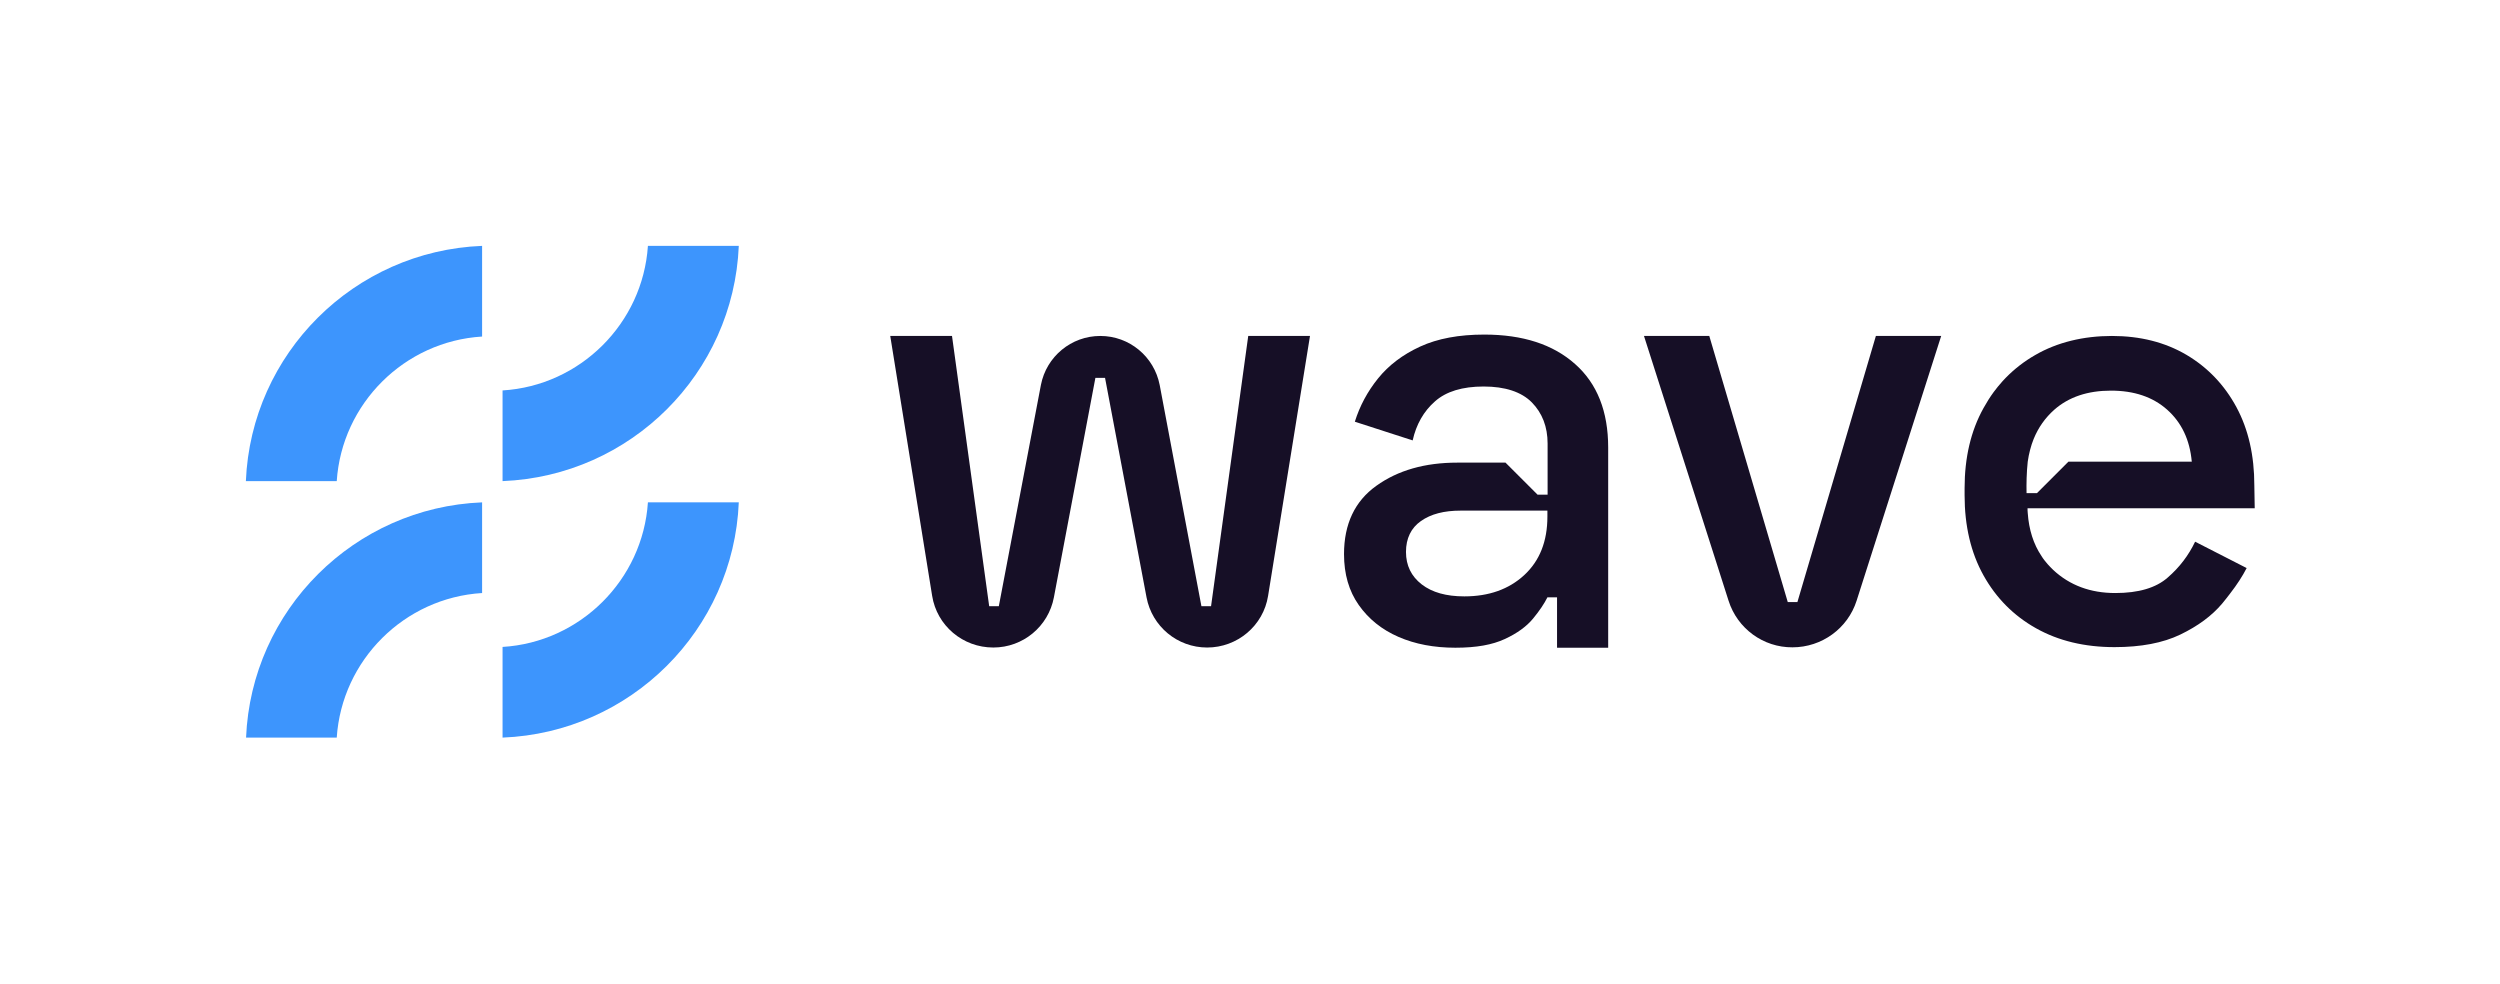
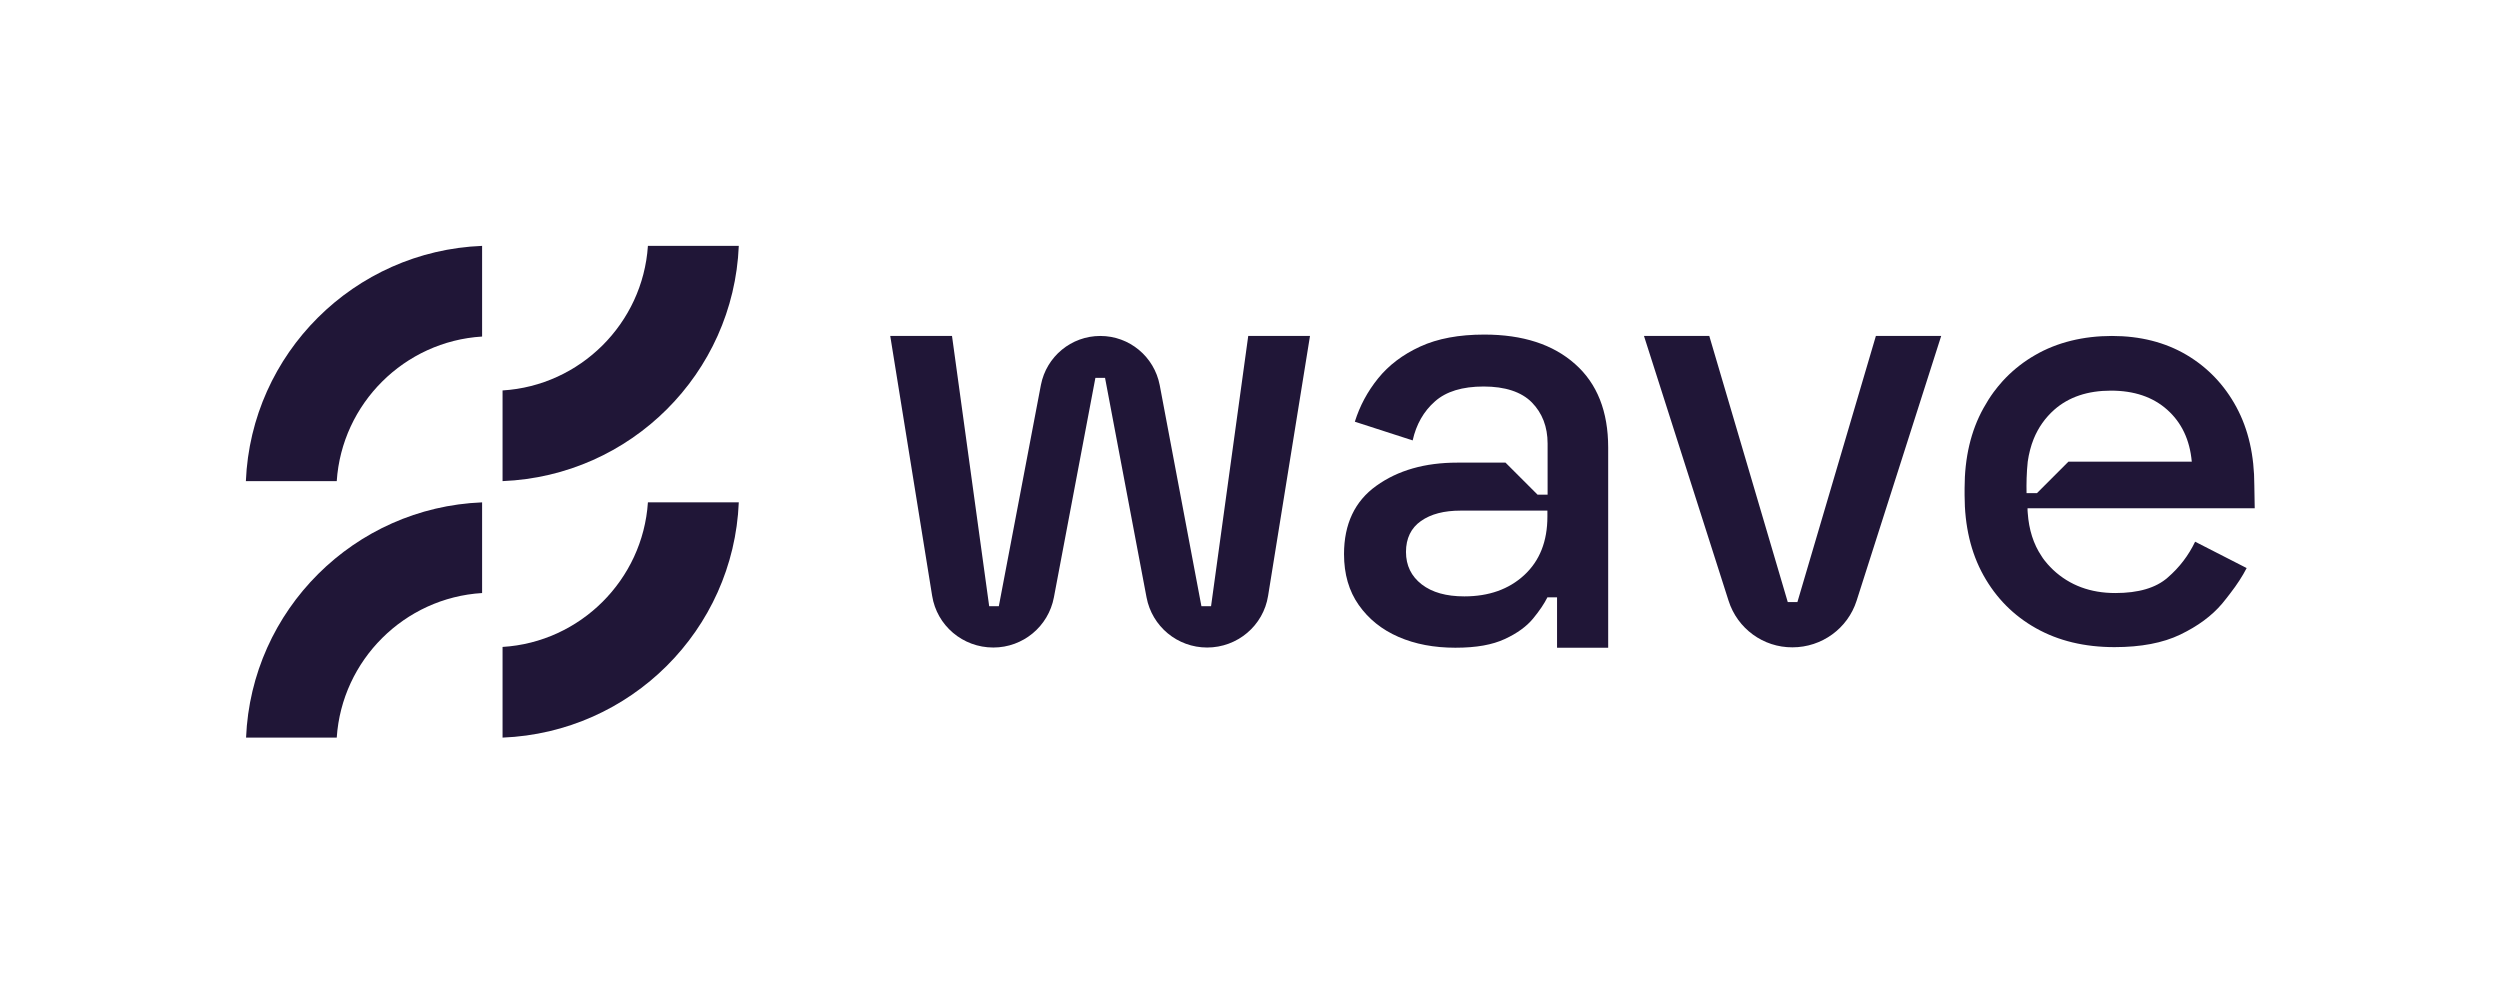
- <svg xmlns="http://www.w3.org/2000/svg" version="1.1" id="Layer_1" x="0px" y="0px" viewBox="0 0 1271 500" style="enable-background:new 0 0 1271 500;" xml:space="preserve">
-   <style type="text/css">
- 	.st0{fill:#3D95FD;}
- 	.st1{fill:#160F26;}
- </style>
-   <path class="st0" d="M171.2,244.6c2.6-39.4,34.4-71.1,73.9-73.5V125c-65.1,2.6-117.4,54.7-120.1,119.6H171.2z" />
-   <path class="st0" d="M171.2,375c2.6-39.4,34.4-71.1,73.9-73.5v-46.1C180.1,258,127.8,310.1,125.1,375H171.2z" />
-   <path class="st0" d="M329.4,125c-2.6,39.4-34.4,71.1-73.9,73.5v46.1c65.1-2.6,117.4-54.7,120.1-119.6H329.4z" />
-   <path class="st0" d="M329.4,255.4c-2.6,39.4-34.4,71.1-73.9,73.5V375c65.1-2.6,117.4-54.7,120.1-119.6H329.4z" />
-   <path class="st1" d="M473.9,302.9l-21.3-132.1h31.4l18.9,137.4h4.9l21.4-112.5c2.8-14.4,15.4-24.9,30.2-24.9  c14.8,0,27.4,10.5,30.2,25l21.2,112.4h4.9l18.9-137.4h31.4l-21.3,132.1c-2.4,15.2-15.6,26.3-31,26.3c-15.1,0-28-10.7-30.8-25.5  l-21.1-111.6h-4.9l-21.1,111.6c-2.8,14.8-15.7,25.5-30.8,25.5C489.4,329.2,476.3,318,473.9,302.9L473.9,302.9z" />
-   <path class="st1" d="M878.8,305.4l-43-134.6H869l39.9,135.3h4.9l39.9-135.3h33.2l-43,134.6c-4.5,14.1-17.7,23.7-32.6,23.7  C896.5,329.2,883.3,319.6,878.8,305.4L878.8,305.4z" />
-   <path class="st1" d="M1146.1,246.8c0-15.2-3-28.5-9.1-39.8c-6.1-11.3-14.6-20.2-25.4-26.6c-10.9-6.4-23.5-9.6-37.9-9.6  c-14.4,0-27.8,3.2-39,9.7c-5.6,3.2-10.6,7.1-15,11.6c-0.5,0.6-1.1,1.1-1.6,1.7c-1.6,1.8-3.1,3.6-4.5,5.5c-1.9,2.6-3.6,5.3-5.2,8.2  c-6.4,11.5-9.6,25.1-9.6,40.7v3.6c0,15.6,3.2,29.2,9.6,40.7c6.4,11.5,15.3,20.5,26.7,26.9c11.4,6.4,24.7,9.6,39.9,9.6  c13.4,0,24.6-2.1,33.5-6.4c8.9-4.3,16-9.5,21.3-15.8c1.5-1.8,2.8-3.5,4.1-5.2c3.4-4.4,6.2-8.7,8.3-12.8l-26.2-13.4  c-3.3,6.9-7.9,13-13.9,18.2c-6,5.3-14.9,7.9-26.7,7.9c-12.6,0-23.1-3.9-31.5-11.7c-0.5-0.5-1-1-1.5-1.5c-0.5-0.5-1-1-1.4-1.5  c-1.1-1.3-2.2-2.6-3.1-4.1c-4.1-6.1-6.4-13.4-7-21.9c-0.1-0.8-0.1-1.6-0.1-2.4h115.5L1146.1,246.8L1146.1,246.8z M1051.6,234.7  l-16,16h-5.3c-0.1-4.6,0-10.5,0.6-16c0.3-2.1,0.7-4.1,1.2-6c0.5-1.9,1.1-3.8,1.8-5.5c2.4-5.9,5.9-10.8,10.5-14.9  c7.4-6.5,17-9.7,28.8-9.7s21.3,3.2,28.6,9.7c7.3,6.5,11.5,15.3,12.5,26.4H1051.6L1051.6,234.7z" />
-   <path class="st1" d="M817.6,227.5c0-18.3-5.6-32.5-16.8-42.4c-11.2-10-26.6-15-46.2-15c-12.8,0-23.7,2-32.6,6.1  c-8.9,4.1-16,9.5-21.4,16.2c-5.4,6.7-9.3,14-11.8,22l29.4,9.5c1.8-8.1,5.6-14.8,11.3-19.8c5.7-5.1,14-7.6,24.8-7.6  s19.2,2.7,24.5,8.1c5.3,5.4,8,12.4,8,20.9v26h-5.1l-16.3-16.3h-24.5c-16.5,0-30.2,3.9-41.2,11.8c-10.9,7.8-16.4,19.4-16.4,34.7  c0,10.2,2.5,18.8,7.5,25.9c5,7.1,11.7,12.5,20.2,16.2c8.5,3.7,18.1,5.5,28.9,5.5c10.8,0,18.8-1.5,25.1-4.4  c6.3-2.9,11.1-6.4,14.4-10.4c3.3-4,5.7-7.6,7.3-10.8h4.9v25.6h26L817.6,227.5L817.6,227.5z M786.7,262.6c0,12.6-3.9,22.5-11.8,29.8  c-7.8,7.2-18,10.8-30.4,10.8c-9.2,0-16.4-2-21.7-6.1c-5.3-4.1-8-9.6-8-16.5c0-6.9,2.6-12.2,7.6-15.7c5.1-3.6,11.8-5.3,20.2-5.3h44.1  L786.7,262.6L786.7,262.6z" />
+ <svg xmlns="http://www.w3.org/2000/svg" width="1271" height="500" viewBox="0 0 1271 500" fill="none">
+   <path d="M171.2 244.6C173.8 205.2 205.6 173.5 245.1 171.1V125C180 127.6 127.7 179.7 125 244.6H171.2Z" fill="#201637" />
+   <path d="M171.2 375C173.8 335.6 205.6 303.9 245.1 301.5V255.4C180.1 258 127.8 310.1 125.1 375H171.2Z" fill="#201637" />
+   <path d="M329.4 125C326.8 164.4 295 196.1 255.5 198.5V244.6C320.6 242 372.9 189.9 375.6 125H329.4Z" fill="#201637" />
+   <path d="M329.4 255.4C326.8 294.8 295 326.5 255.5 328.9V375C320.6 372.4 372.9 320.3 375.6 255.4H329.4Z" fill="#201637" />
+   <path d="M473.9 302.901L452.6 170.801H484L502.9 308.201H507.8L529.2 195.701C532 181.301 544.6 170.801 559.4 170.801C574.2 170.801 586.8 181.301 589.6 195.801L610.8 308.201H615.7L634.6 170.801H666L644.7 302.901C642.3 318.101 629.1 329.201 613.7 329.201C598.6 329.201 585.7 318.501 582.9 303.701L561.8 192.101H556.9L535.8 303.701C533 318.501 520.1 329.201 505 329.201C489.4 329.201 476.3 318.001 473.9 302.901Z" fill="#201637" />
+   <path d="M878.8 305.401L835.8 170.801H869L908.9 306.101H913.8L953.7 170.801H986.9L943.9 305.401C939.4 319.501 926.2 329.101 911.3 329.101C896.5 329.201 883.3 319.601 878.8 305.401Z" fill="#201637" />
+   <path d="M1146.1 246.801C1146.1 231.601 1143.1 218.301 1137 207.001C1130.9 195.701 1122.4 186.801 1111.6 180.401C1100.7 174.001 1088.1 170.801 1073.7 170.801C1059.3 170.801 1045.9 174.001 1034.7 180.501C1029.1 183.701 1024.1 187.601 1019.7 192.101C1019.2 192.701 1018.6 193.201 1018.1 193.801C1016.5 195.601 1015 197.401 1013.6 199.301C1011.7 201.901 1010 204.601 1008.4 207.501C1002 219.001 998.8 232.601 998.8 248.201V251.801C998.8 267.401 1002 281.001 1008.4 292.501C1014.8 304.001 1023.7 313.001 1035.1 319.401C1046.5 325.801 1059.8 329.001 1075 329.001C1088.4 329.001 1099.6 326.901 1108.5 322.601C1117.4 318.301 1124.5 313.101 1129.8 306.801C1131.3 305.001 1132.6 303.301 1133.9 301.601C1137.3 297.201 1140.1 292.901 1142.2 288.801L1116 275.401C1112.7 282.301 1108.1 288.401 1102.1 293.601C1096.1 298.901 1087.2 301.501 1075.4 301.501C1062.8 301.501 1052.3 297.601 1043.9 289.801C1043.4 289.301 1042.9 288.801 1042.4 288.301C1041.9 287.801 1041.4 287.301 1041 286.801C1039.9 285.501 1038.8 284.201 1037.9 282.701C1033.8 276.601 1031.5 269.301 1030.9 260.801C1030.8 260.001 1030.8 259.201 1030.8 258.401H1146.3L1146.1 246.801ZM1051.6 234.701L1035.6 250.701H1030.3C1030.2 246.101 1030.3 240.201 1030.9 234.701C1031.2 232.601 1031.6 230.601 1032.1 228.701C1032.6 226.801 1033.2 224.901 1033.9 223.201C1036.3 217.301 1039.8 212.401 1044.4 208.301C1051.8 201.801 1061.4 198.601 1073.2 198.601C1085 198.601 1094.5 201.801 1101.8 208.301C1109.1 214.801 1113.3 223.601 1114.3 234.701H1051.6Z" fill="#201637" />
+   <path d="M817.6 227.5C817.6 209.2 812 195 800.8 185.1C789.6 175.1 774.2 170.1 754.6 170.1C741.8 170.1 730.9 172.1 722 176.2C713.1 180.3 706 185.7 700.6 192.4C695.2 199.1 691.3 206.4 688.8 214.4L718.2 223.9C720 215.8 723.8 209.1 729.5 204.1C735.2 199 743.5 196.5 754.3 196.5C765.1 196.5 773.5 199.2 778.8 204.6C784.1 210 786.8 217 786.8 225.5V251.5H781.7L765.4 235.2H740.9C724.4 235.2 710.7 239.1 699.7 247C688.8 254.8 683.3 266.4 683.3 281.7C683.3 291.9 685.8 300.5 690.8 307.6C695.8 314.7 702.5 320.1 711 323.8C719.5 327.5 729.1 329.3 739.9 329.3C750.7 329.3 758.7 327.8 765 324.9C771.3 322 776.1 318.5 779.4 314.5C782.7 310.5 785.1 306.9 786.7 303.7H791.6V329.3H817.6V227.5ZM786.7 262.6C786.7 275.2 782.8 285.1 774.9 292.4C767.1 299.6 756.9 303.2 744.5 303.2C735.3 303.2 728.1 301.2 722.8 297.1C717.5 293 714.8 287.5 714.8 280.6C714.8 273.7 717.4 268.4 722.4 264.9C727.5 261.3 734.2 259.6 742.6 259.6H786.7V262.6Z" fill="#201637" />
</svg>
